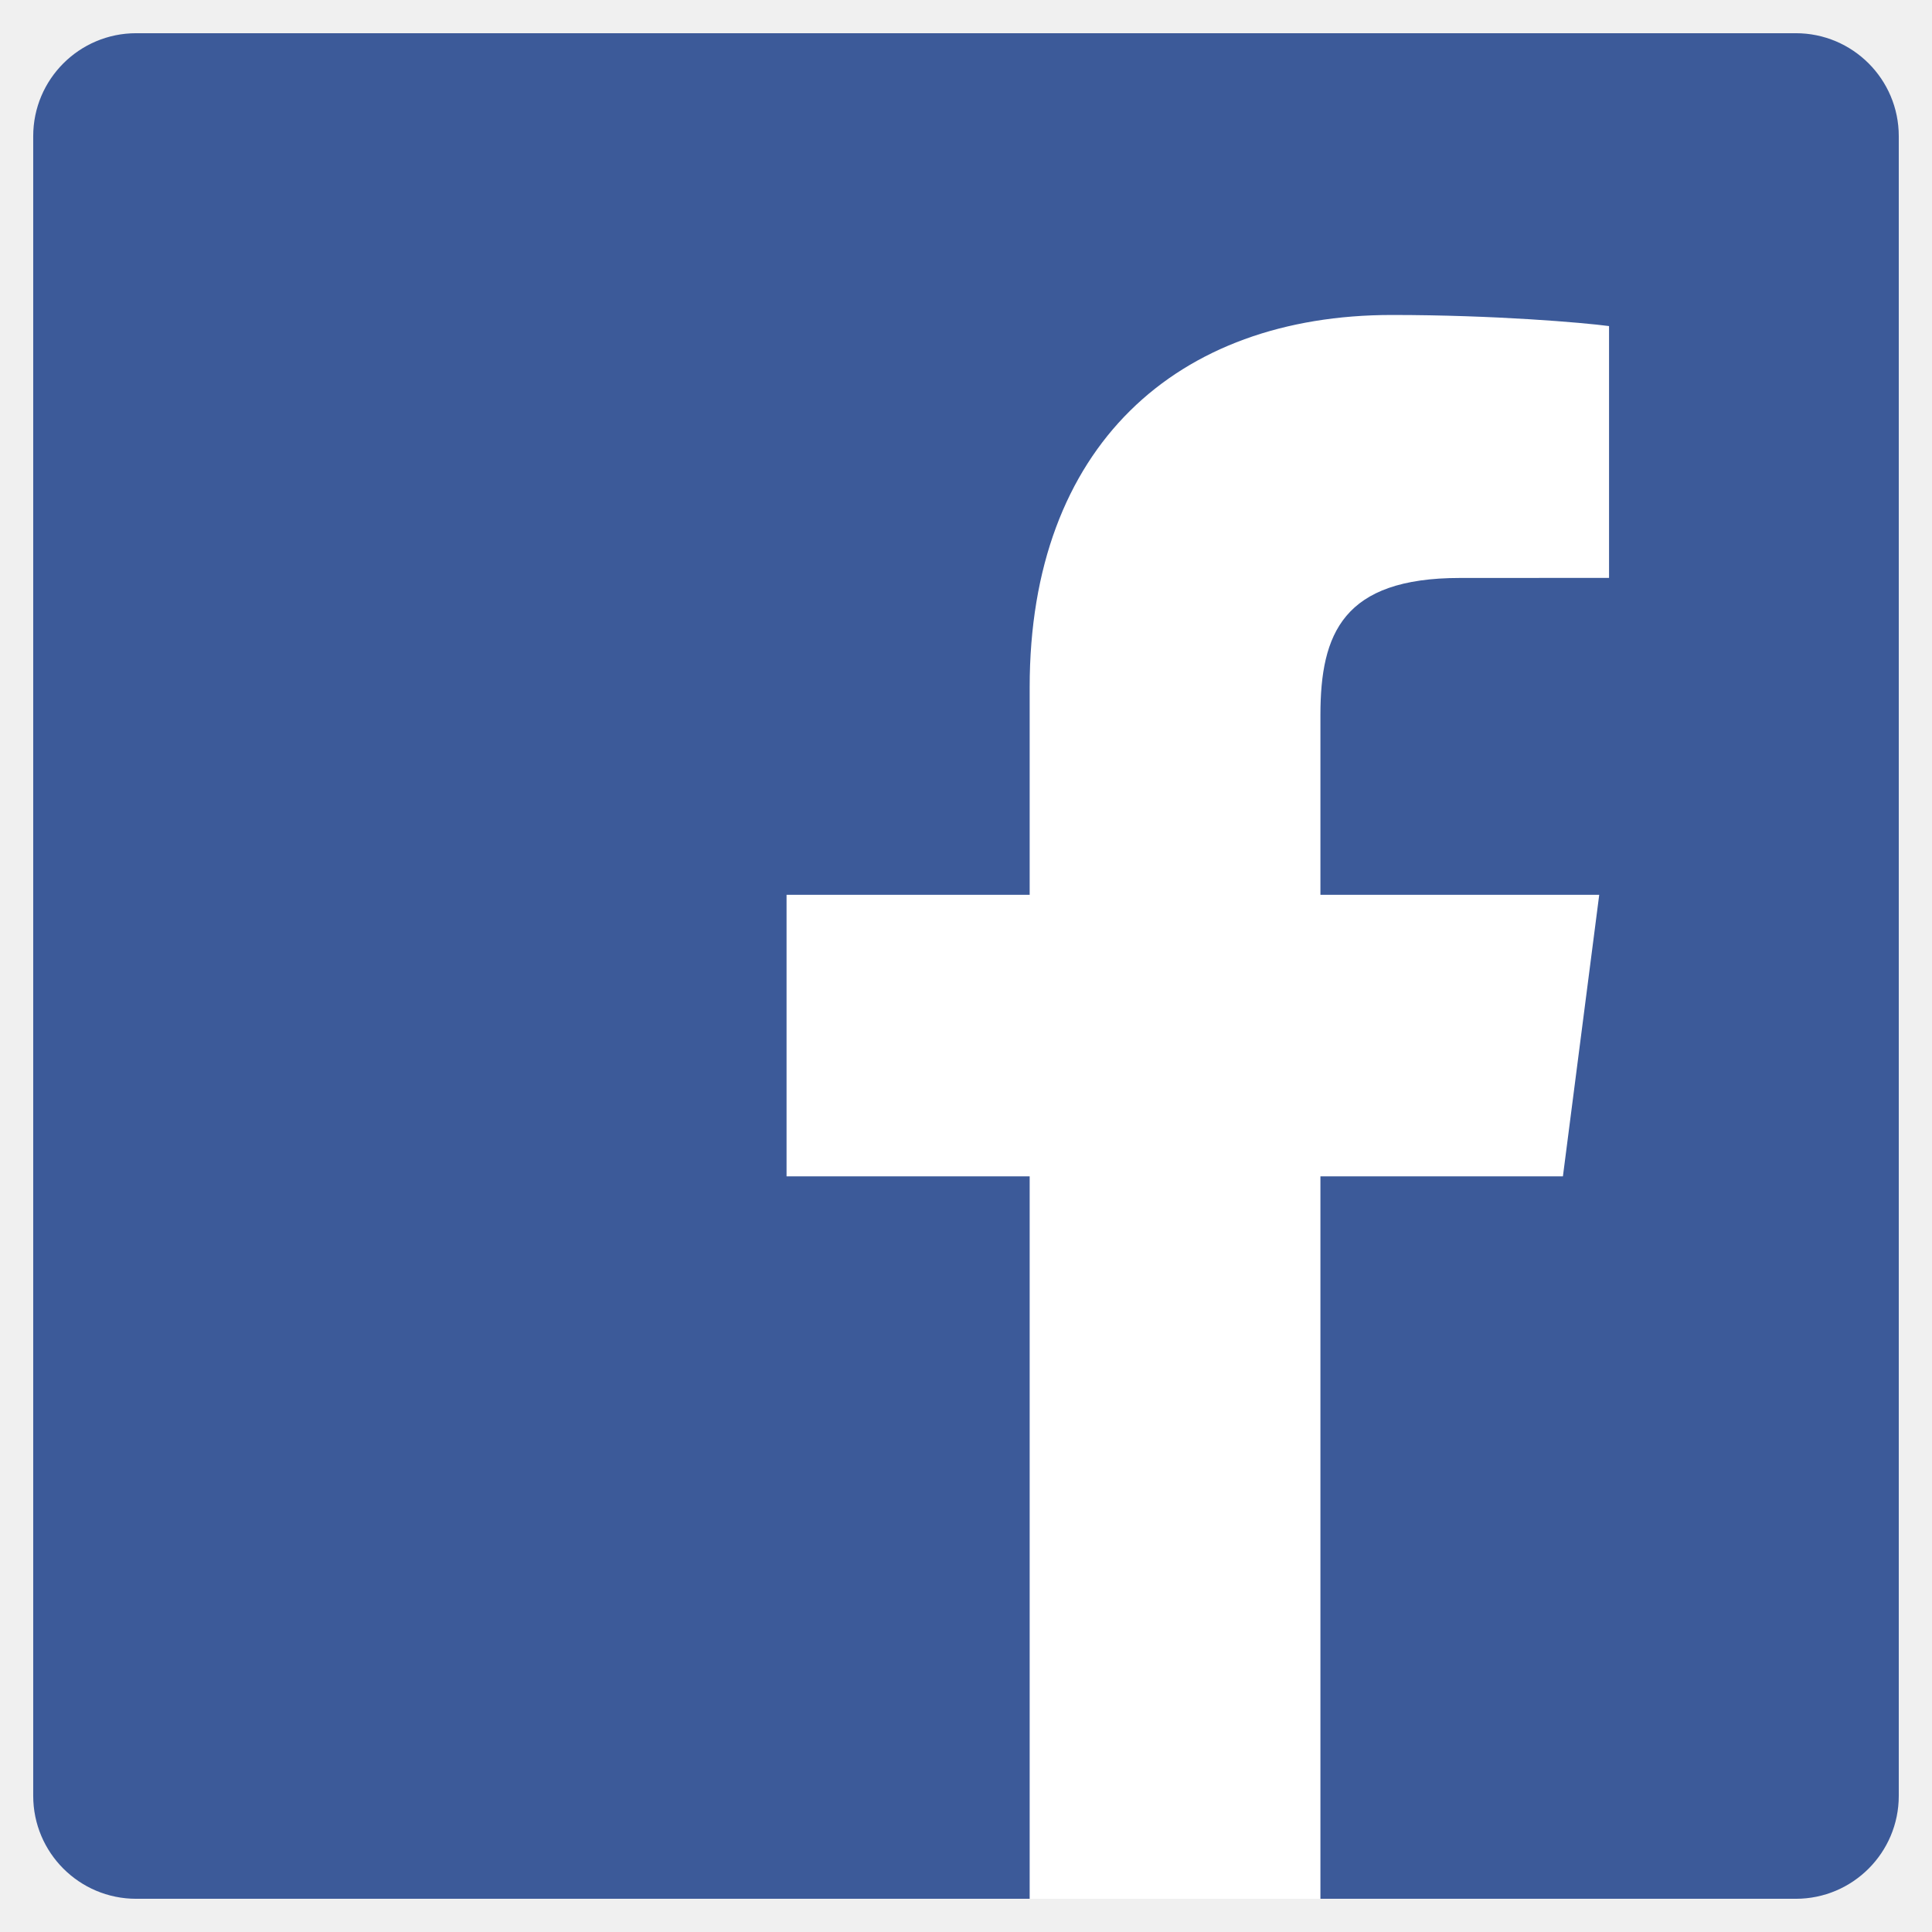
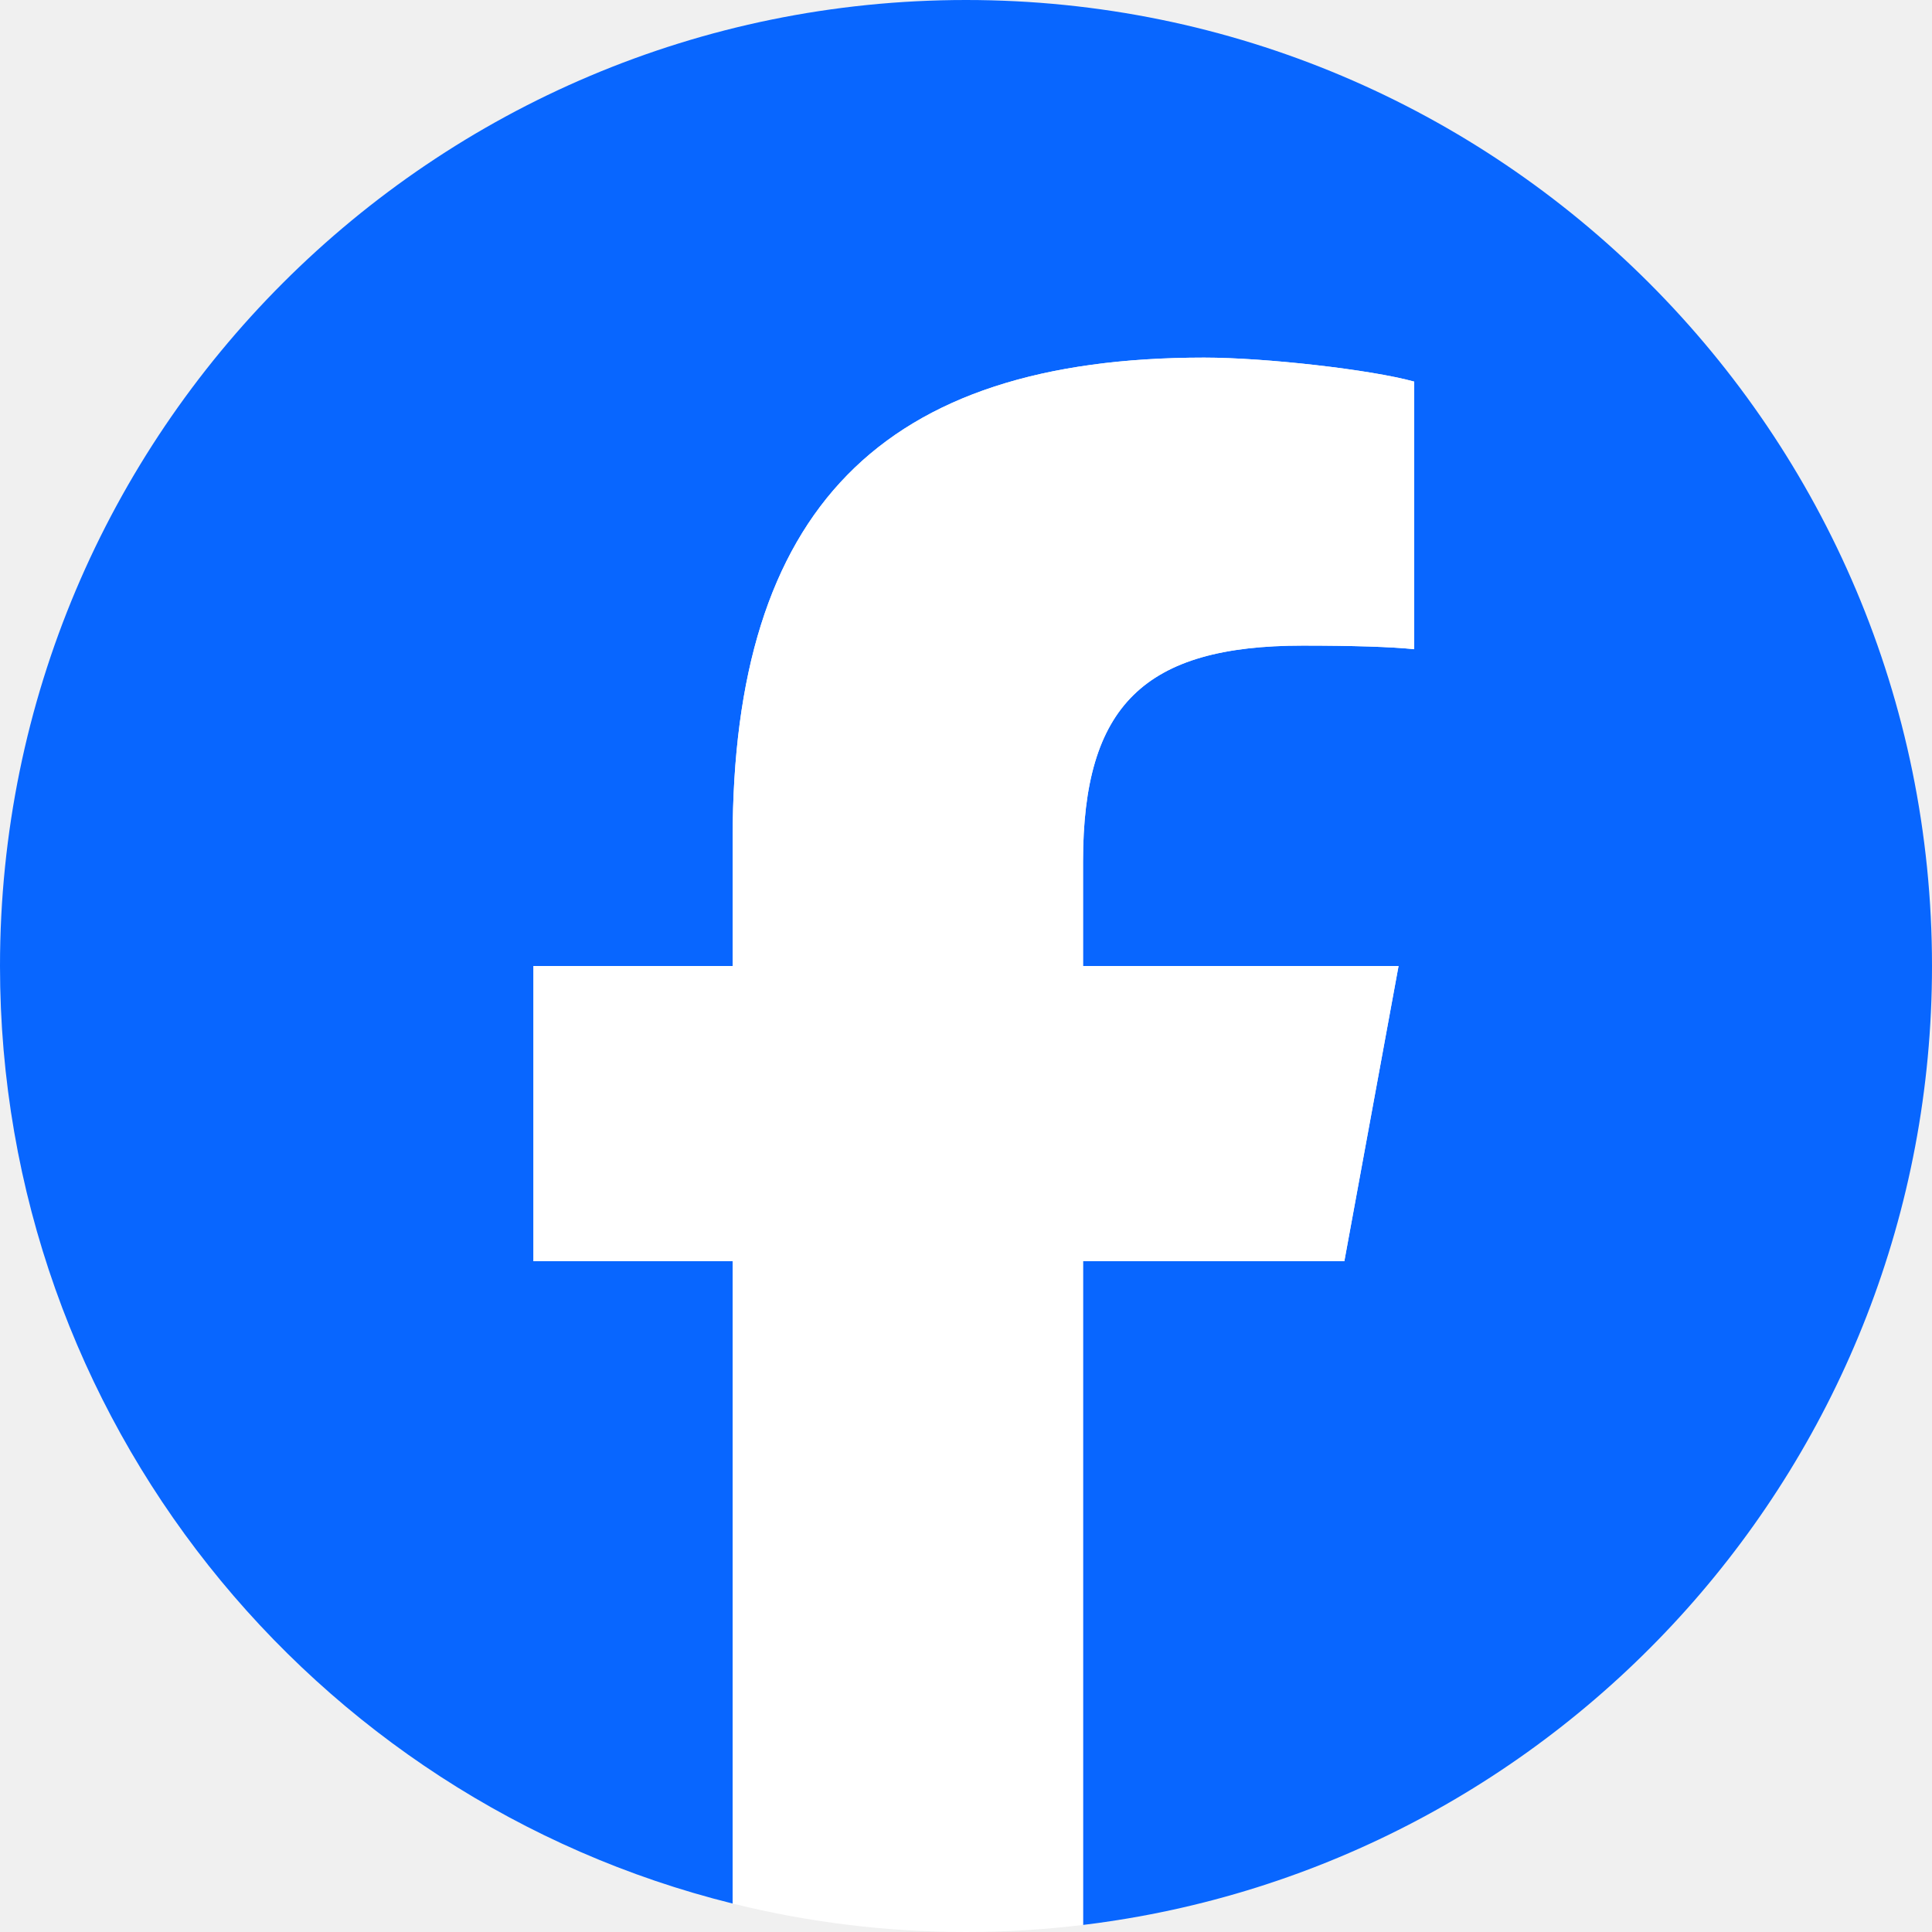
- <svg xmlns="http://www.w3.org/2000/svg" version="1.1" id="Layer_1" x="0px" y="0px" width="266.893px" height="266.895px" viewBox="0 0 266.893 266.895" enable-background="new 0 0 266.893 266.895" xml:space="preserve">
-   <path id="Blue_1_" fill="#3C5A99" d="M248.082,262.307c7.854,0,14.223-6.369,14.223-14.225V18.812  c0-7.857-6.368-14.224-14.223-14.224H18.812c-7.857,0-14.224,6.367-14.224,14.224v229.27c0,7.855,6.366,14.225,14.224,14.225  H248.082z" />
-   <path id="f" fill="#FFFFFF" d="M182.409,262.307v-99.803h33.499l5.016-38.895h-38.515V98.777c0-11.261,3.127-18.935,19.275-18.935  l20.596-0.009V45.045c-3.562-0.474-15.788-1.533-30.012-1.533c-29.695,0-50.025,18.126-50.025,51.413v28.684h-33.585v38.895h33.585  v99.803H182.409z" />
+ <svg xmlns="http://www.w3.org/2000/svg" version="1.1" id="svg9" width="666.667" height="666.667" viewBox="0 0 666.667 666.667">
+   <defs id="defs13">
+     <clipPath clipPathUnits="userSpaceOnUse" id="clipPath25">
+       <path d="M 0,700 H 700 V 0 H 0 Z" id="path23" />
+     </clipPath>
+   </defs>
+   <g id="g17" transform="matrix(1.333333,0,0,-1.333333,-133.3333,800)">
+     <g id="g19">
+       <g id="g21" clip-path="url(#clipPath25)">
+         <g id="g27" transform="translate(600,350)">
+           <path d="m 0,0 c 0,138.071 -111.929,250 -250,250 -138.071,0 -250,-111.929 -250,-250 0,-117.245 80.715,-215.622 189.606,-242.638 v 166.242 h -51.552 V 0 h 51.552 v 32.919 c 0,85.092 38.508,124.532 122.048,124.532 15.838,0 43.167,-3.105 54.347,-6.211 V 81.986 c -5.901,0.621 -16.149,0.932 -28.882,0.932 -40.993,0 -56.832,-15.528 -56.832,-55.9 V 0 h 81.659 l -14.028,-76.396 h -67.631 V -248.169 C -95.927,-233.218 0,-127.818 0,0" style="fill:#0866ff;fill-opacity:1;fill-rule:nonzero;stroke:none" id="path29" />
+         </g>
+         <g id="g31" transform="translate(447.9175,273.6036)">
+           <path d="M 0,0 14.029,76.396 H -67.63 v 27.019 c 0,40.372 15.838,55.899 56.831,55.899 12.733,0 22.981,-0.31 28.882,-0.931 v 69.253 c -11.18,3.106 -38.509,6.212 -54.347,6.212 -83.539,0 -122.048,-39.441 -122.048,-124.533 V 76.396 h -51.552 V 0 h 51.552 v -166.242 c 19.343,-4.798 39.568,-7.362 60.394,-7.362 10.254,0 20.358,0.632 30.288,1.831 L -67.63,0 Z" style="fill:#ffffff;fill-opacity:1;fill-rule:nonzero;stroke:none" id="path33" />
+         </g>
+       </g>
+     </g>
+   </g>
</svg>
